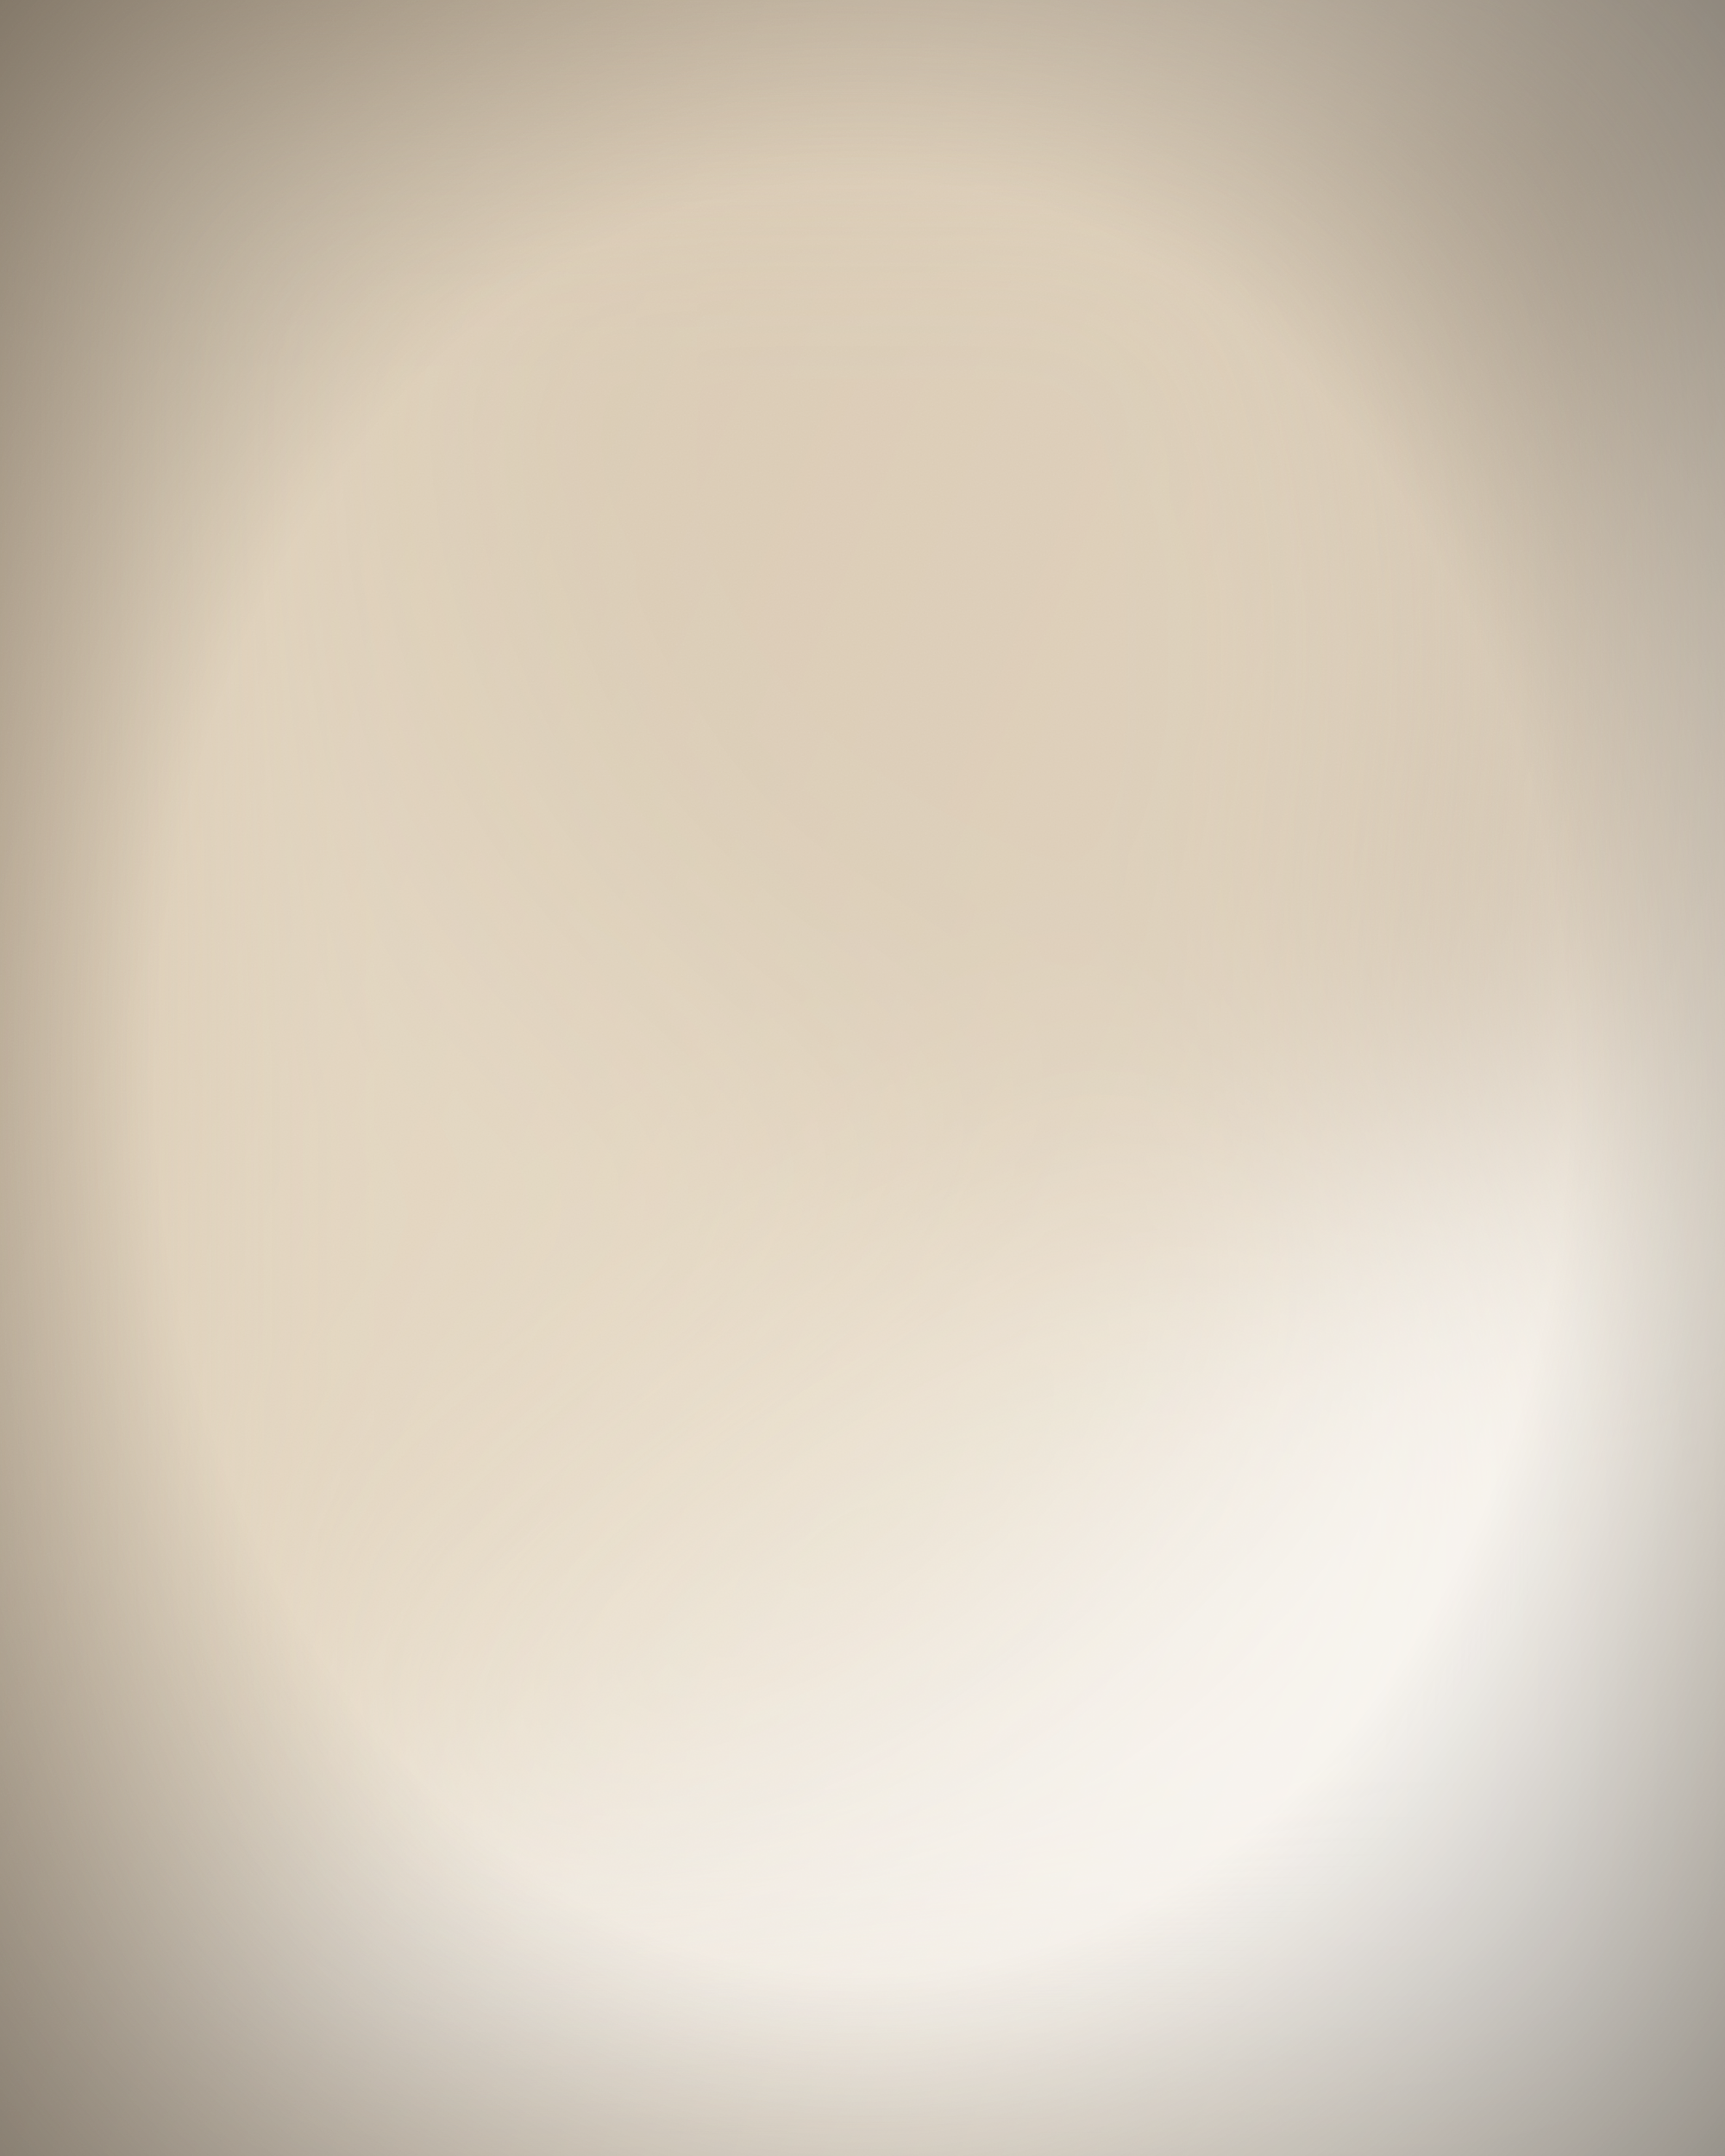
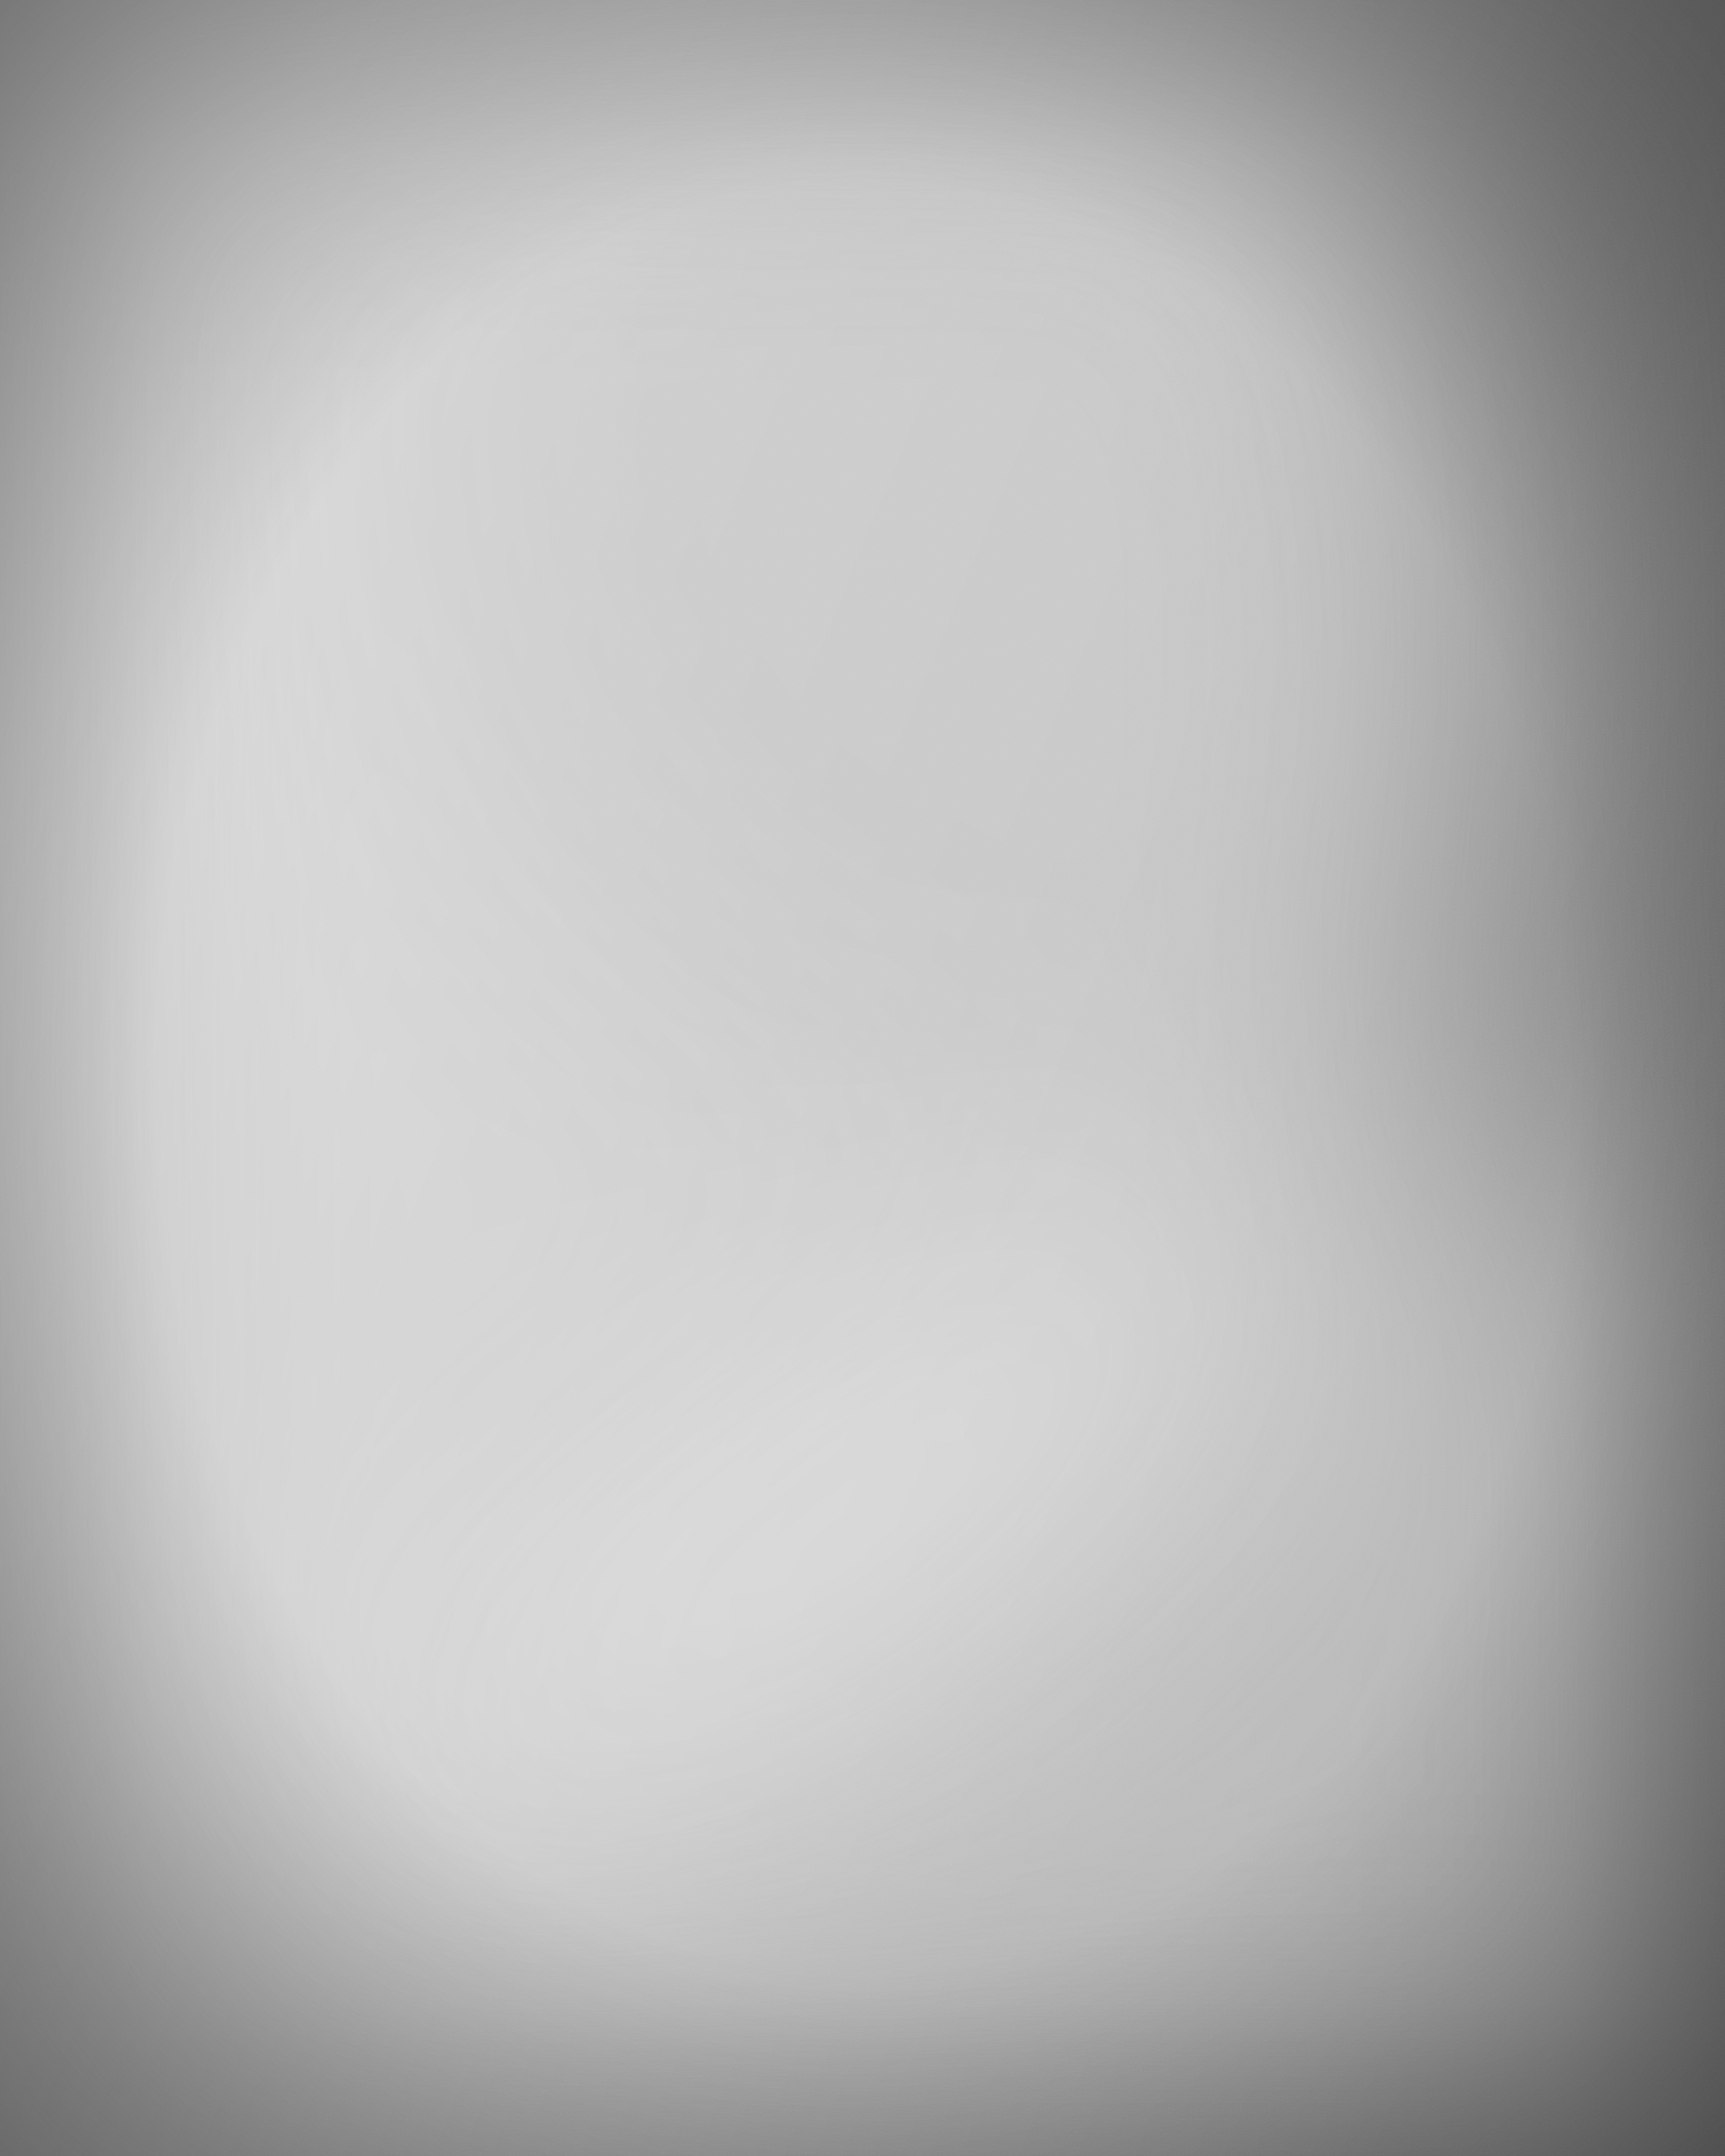
<svg xmlns="http://www.w3.org/2000/svg" viewBox="0 0 1200 1500" width="1200" height="1500" role="img" aria-hidden="true" preserveAspectRatio="xMidYMid slice">
  <defs>
    <linearGradient id="g" x1="94.3%" y1="73.2%" x2="5.7%" y2="26.8%">
-       <stop offset="0%" stop-color="#efe6d8" />
-       <stop offset="100%" stop-color="#cdbba3" />
+       <stop offset="0%" stop-color="#767676" />
+       <stop offset="100%" stop-color="#b8b8b8" />
    </linearGradient>
    <filter id="soft" x="-25%" y="-25%" width="150%" height="150%">
      <feGaussianBlur stdDeviation="112" />
    </filter>
    <filter id="grain">
      <feTurbulence type="fractalNoise" baseFrequency="0.9" numOctaves="3" stitchTiles="stitch" />
      <feColorMatrix type="saturate" values="0" />
    </filter>
    <radialGradient id="vig" cx="50%" cy="50%" r="75%">
      <stop offset="55%" stop-color="#000" stop-opacity="0" />
      <stop offset="100%" stop-color="#000" stop-opacity="0.42" />
    </radialGradient>
  </defs>
  <rect width="1200" height="1500" fill="url(#g)" />
  <g filter="url(#soft)">
-     <ellipse cx="899" cy="243" rx="644" ry="579" transform="rotate(156 899 243)" fill="#8d7454" opacity="0.35" />
-     <ellipse cx="744" cy="1372" rx="746" ry="440" transform="rotate(144 744 1372)" fill="#ffffff" opacity="0.65" />
-     <ellipse cx="192" cy="482" rx="859" ry="826" transform="rotate(142 192 482)" fill="#e8dcc8" opacity="0.66" />
+     <ellipse cx="899" cy="243" rx="644" ry="579" transform="rotate(156 899 243)" fill="#5c5c5c" opacity="0.35" />
+     <ellipse cx="744" cy="1372" rx="746" ry="440" transform="rotate(144 744 1372)" fill="#d8d8d8" opacity="0.65" />
+     <ellipse cx="192" cy="482" rx="859" ry="826" transform="rotate(142 192 482)" fill="#efefef" opacity="0.66" />
  </g>
  <rect width="1200" height="1500" filter="url(#grain)" opacity="0.10" style="mix-blend-mode:overlay" />
  <rect width="1200" height="1500" fill="url(#vig)" />
</svg>
